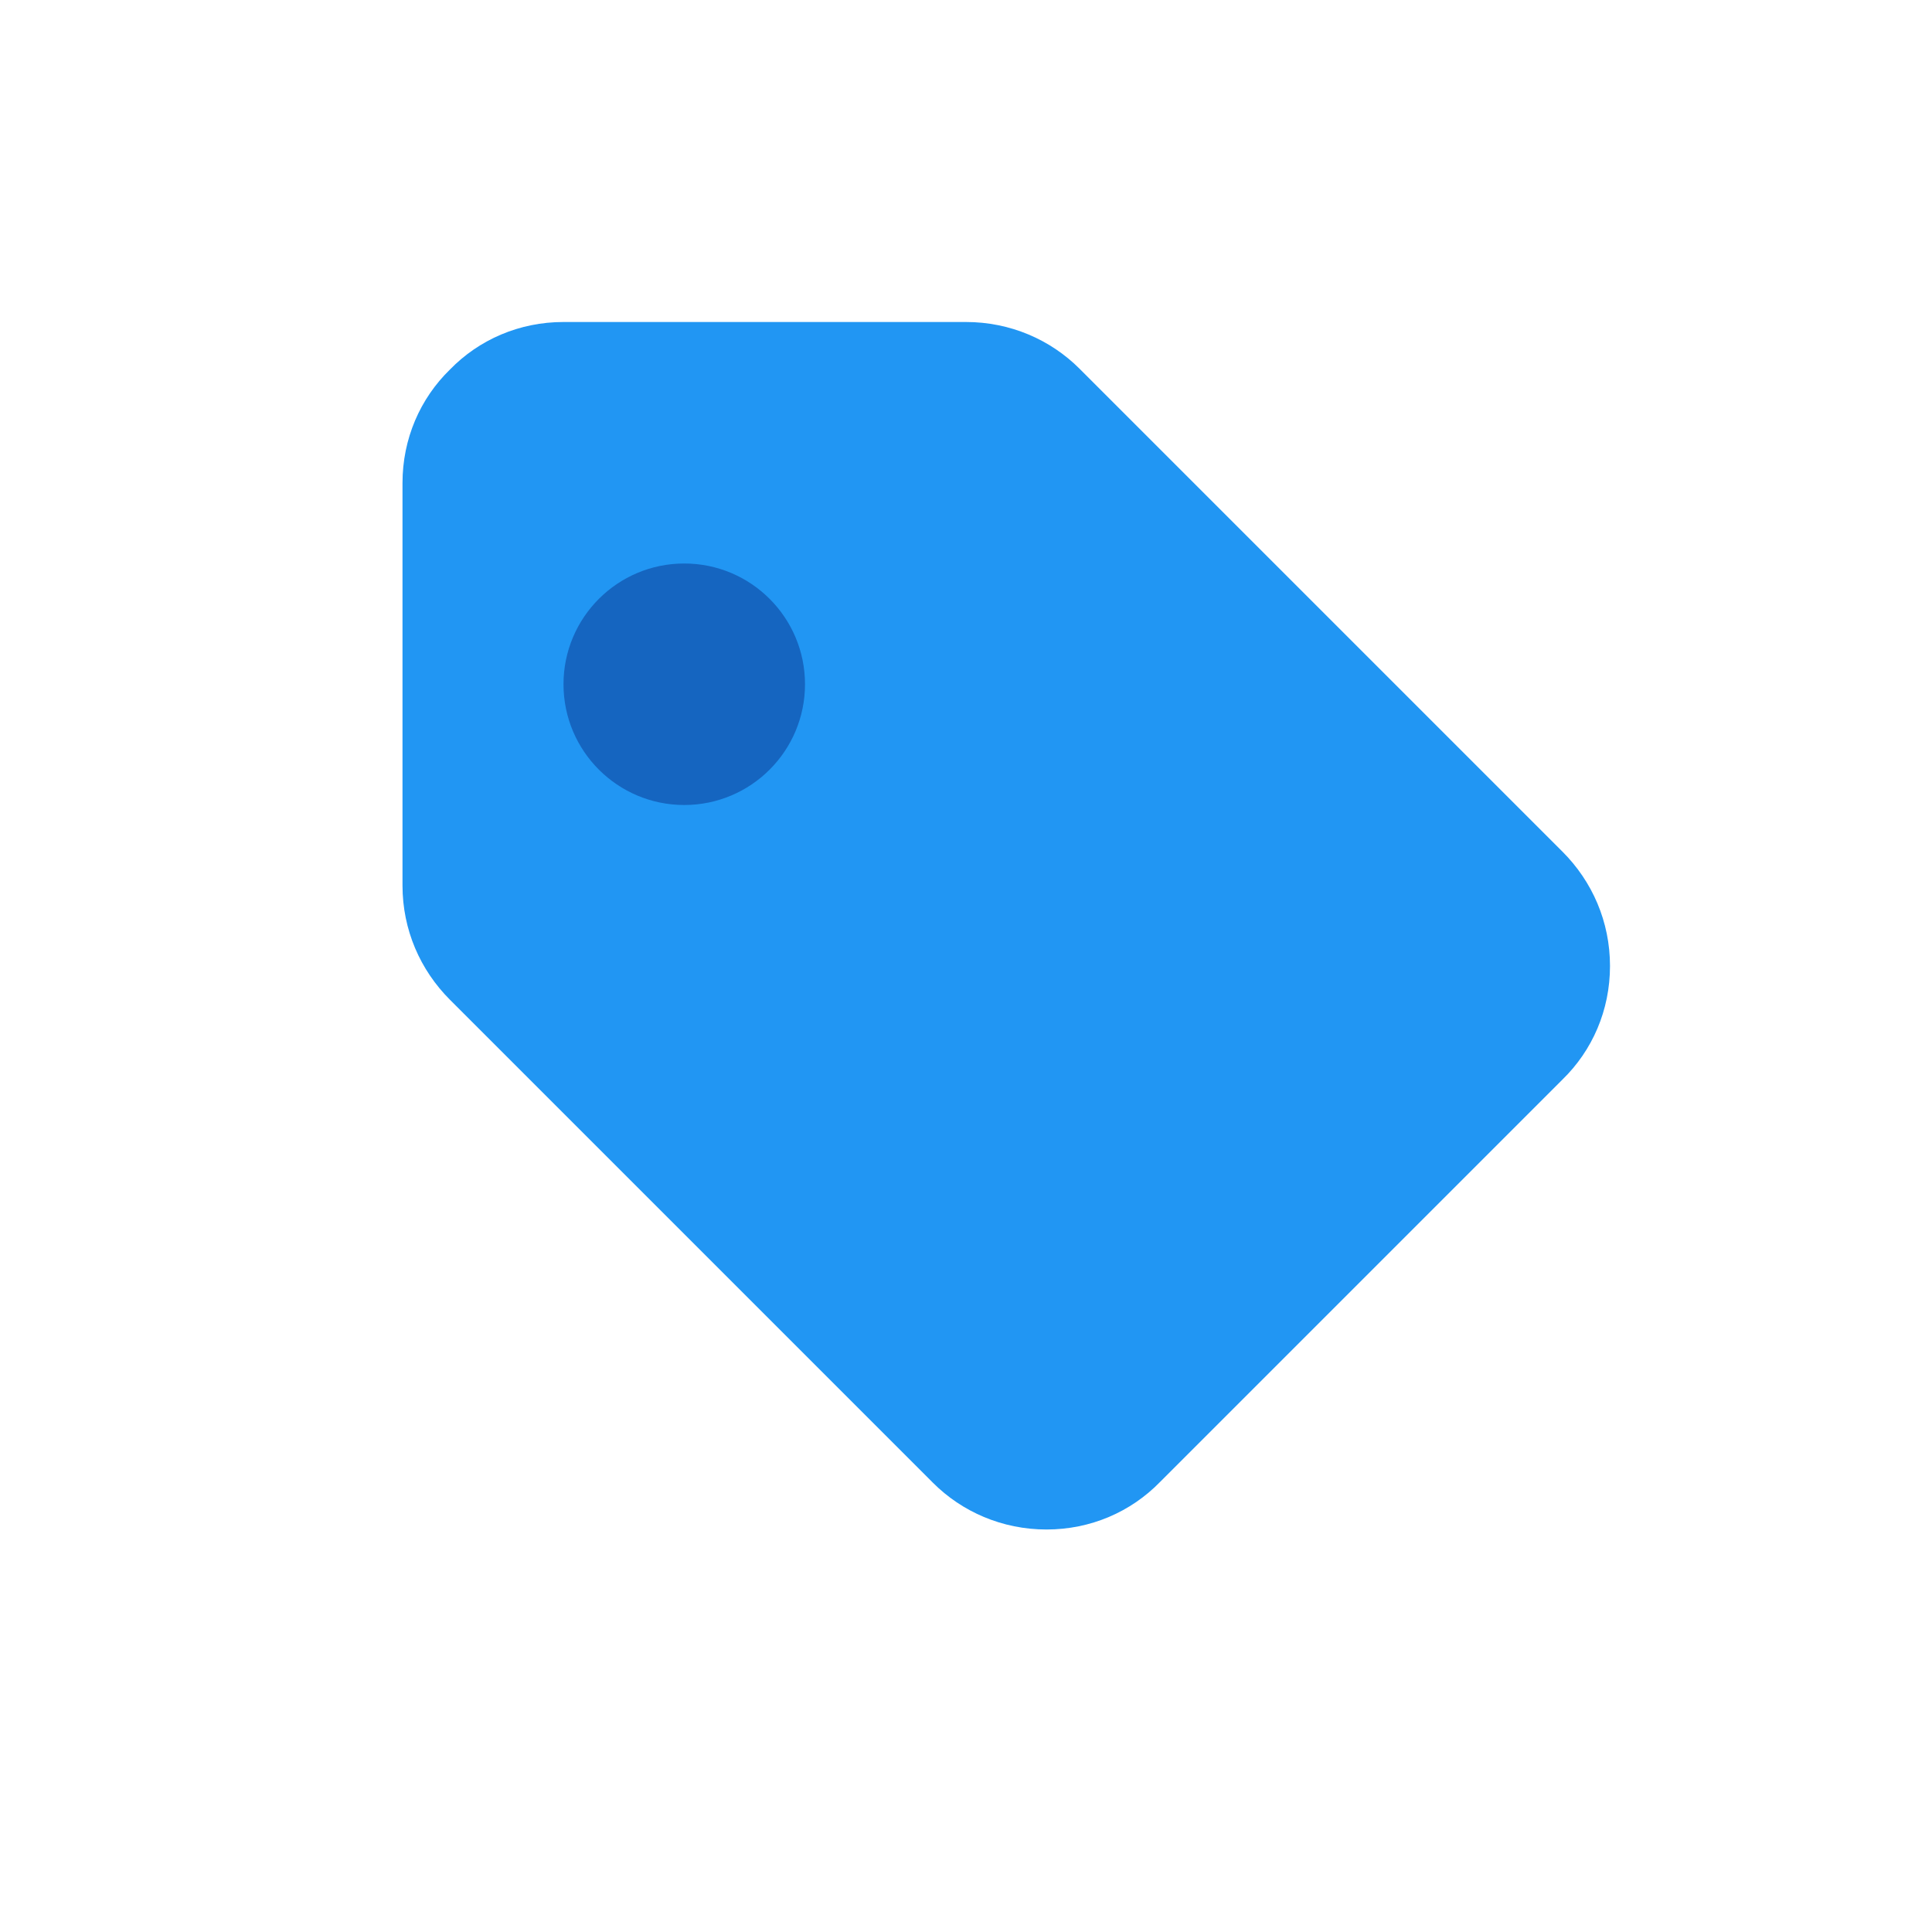
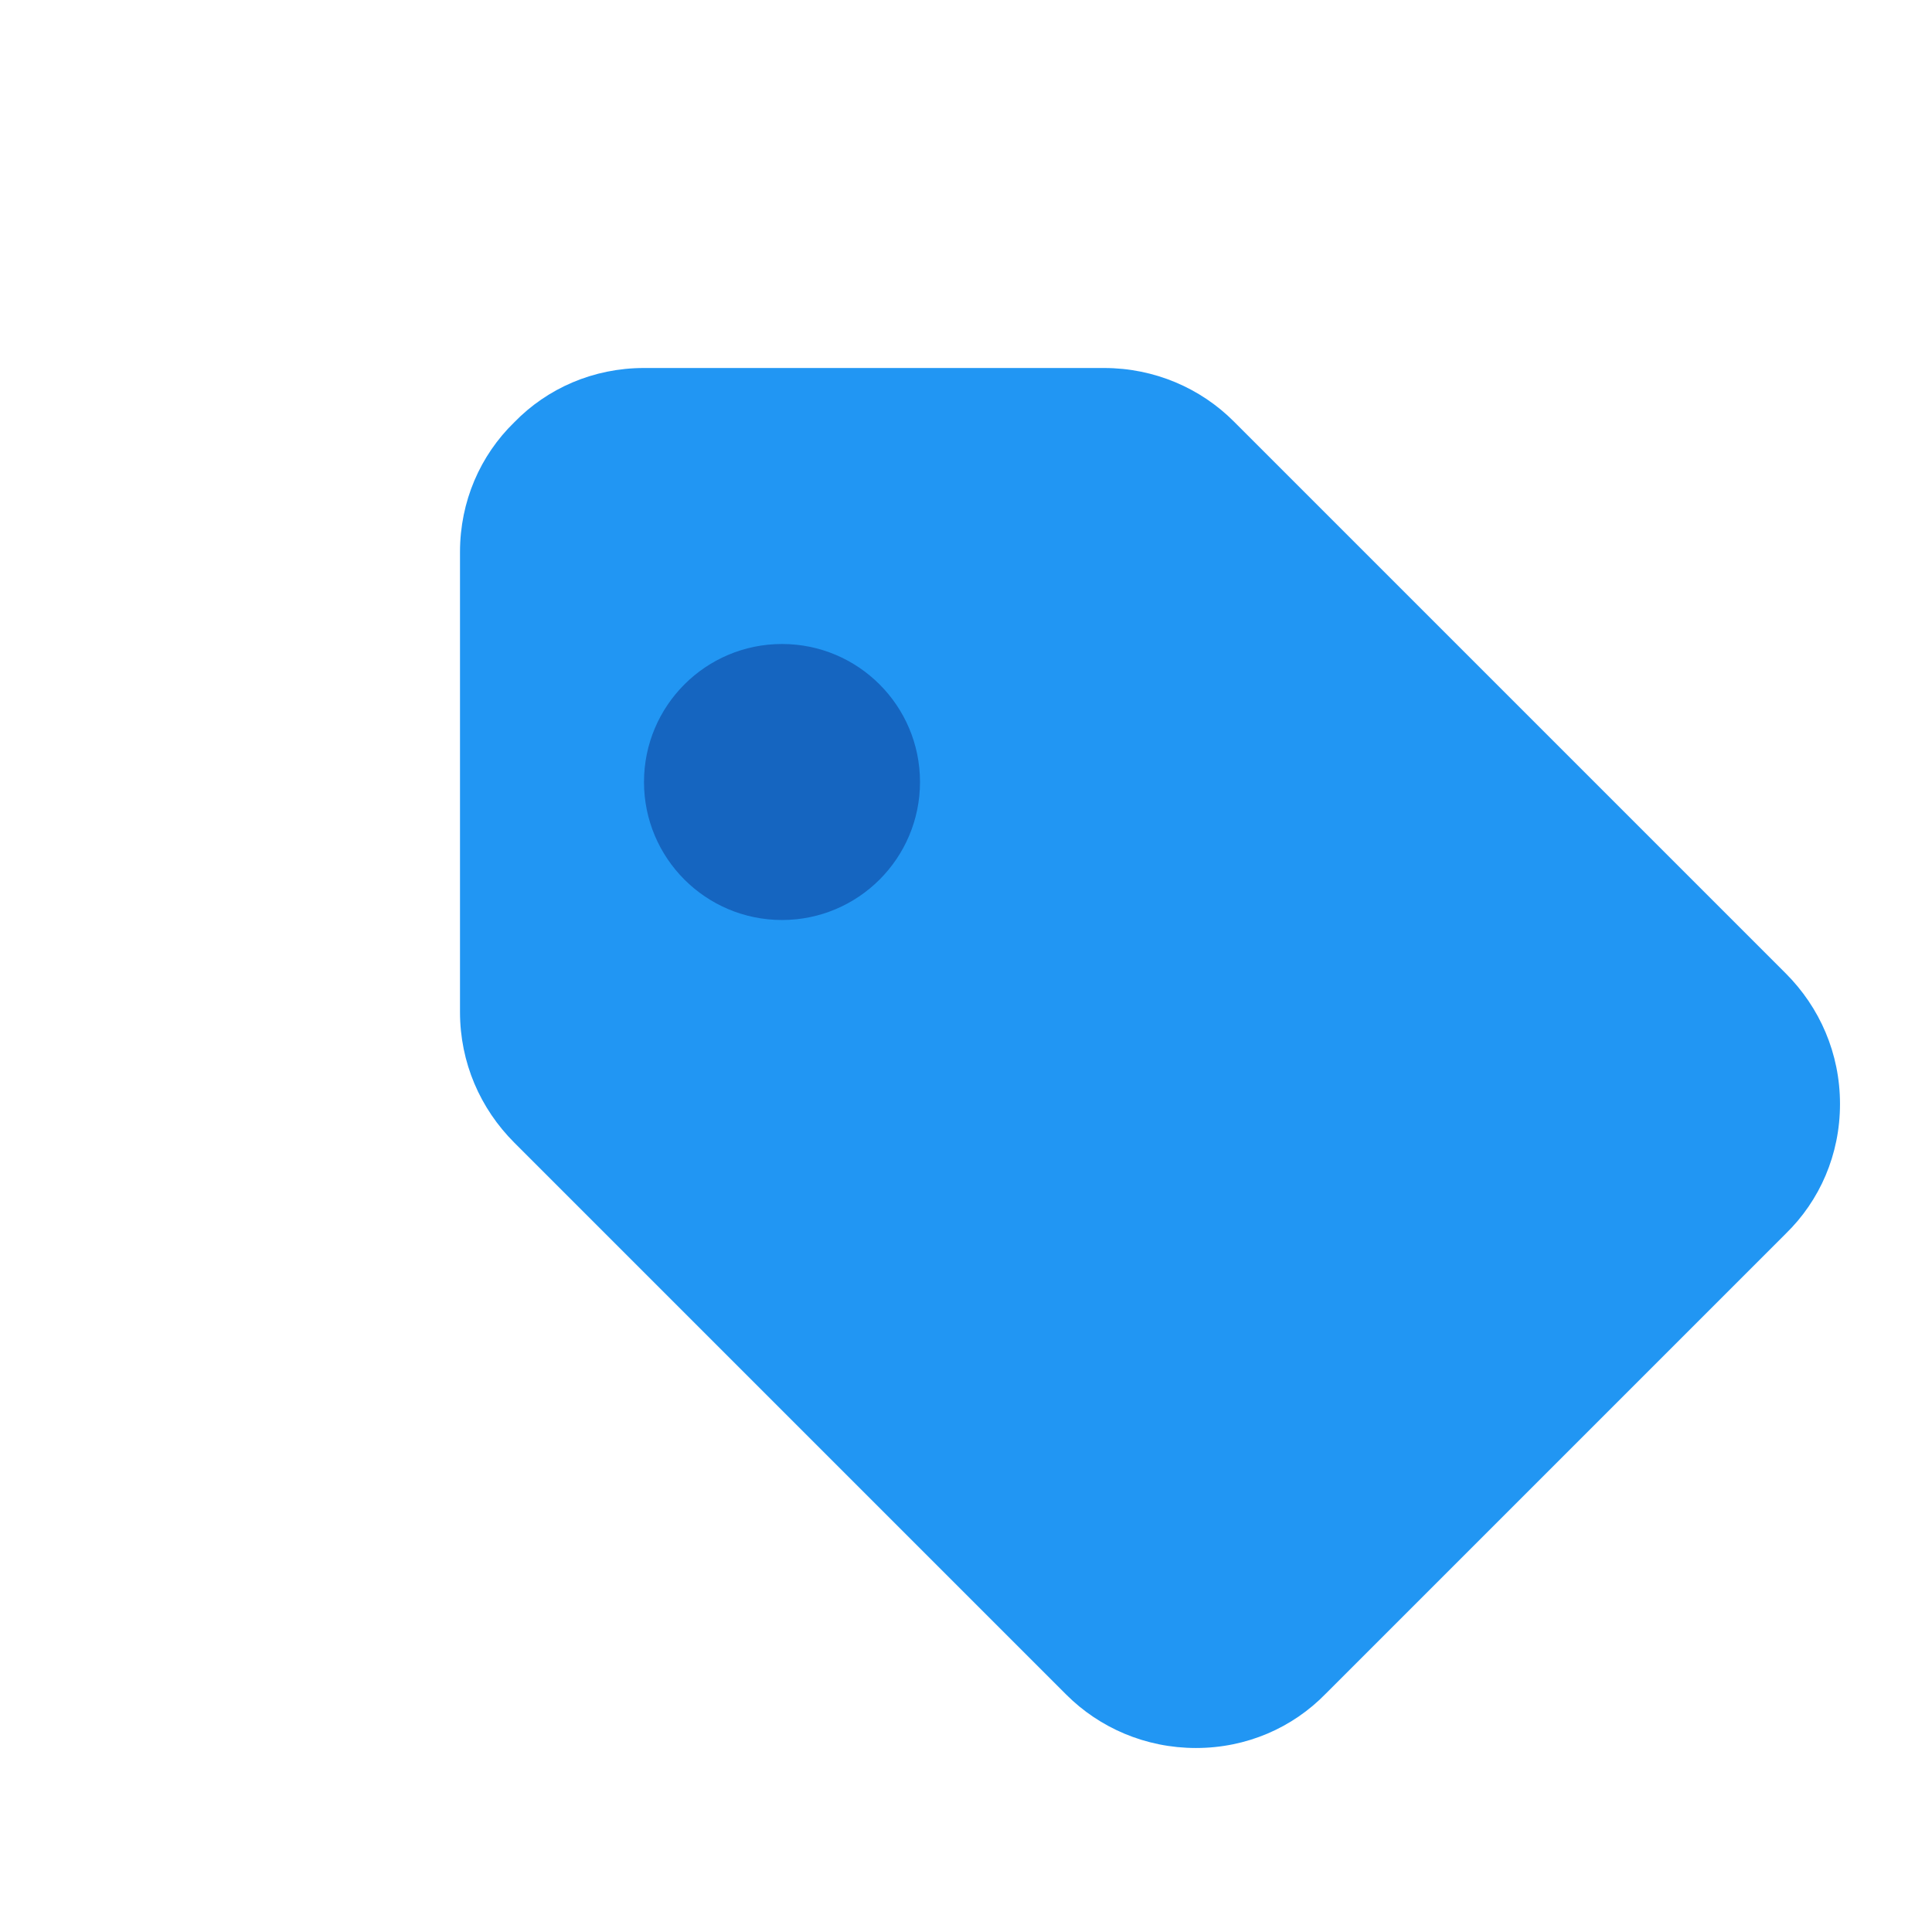
- <svg xmlns="http://www.w3.org/2000/svg" width="24" height="24" viewBox="0 0 24 24" fill="none">
+ <svg xmlns="http://www.w3.org/2000/svg" width="21" height="21" viewBox="0 0 21 21" fill="none">
  <path d="M19.41 10.58L13.41 4.58C13.05 4.22 12.55 4 12 4H7C6.45 4 5.95 4.22 5.59 4.59C5.22 4.95 5 5.45 5 6V11C5 11.55 5.22 12.05 5.59 12.42L11.59 18.42C11.95 18.78 12.45 19 13 19C13.55 19 14.05 18.78 14.41 18.41L19.41 13.41C19.78 13.05 20 12.55 20 12C20 11.45 19.78 10.95 19.41 10.58Z" fill="#2196F3" />
  <circle cx="8.5" cy="8.5" r="1.5" fill="#1565C0" />
</svg>
